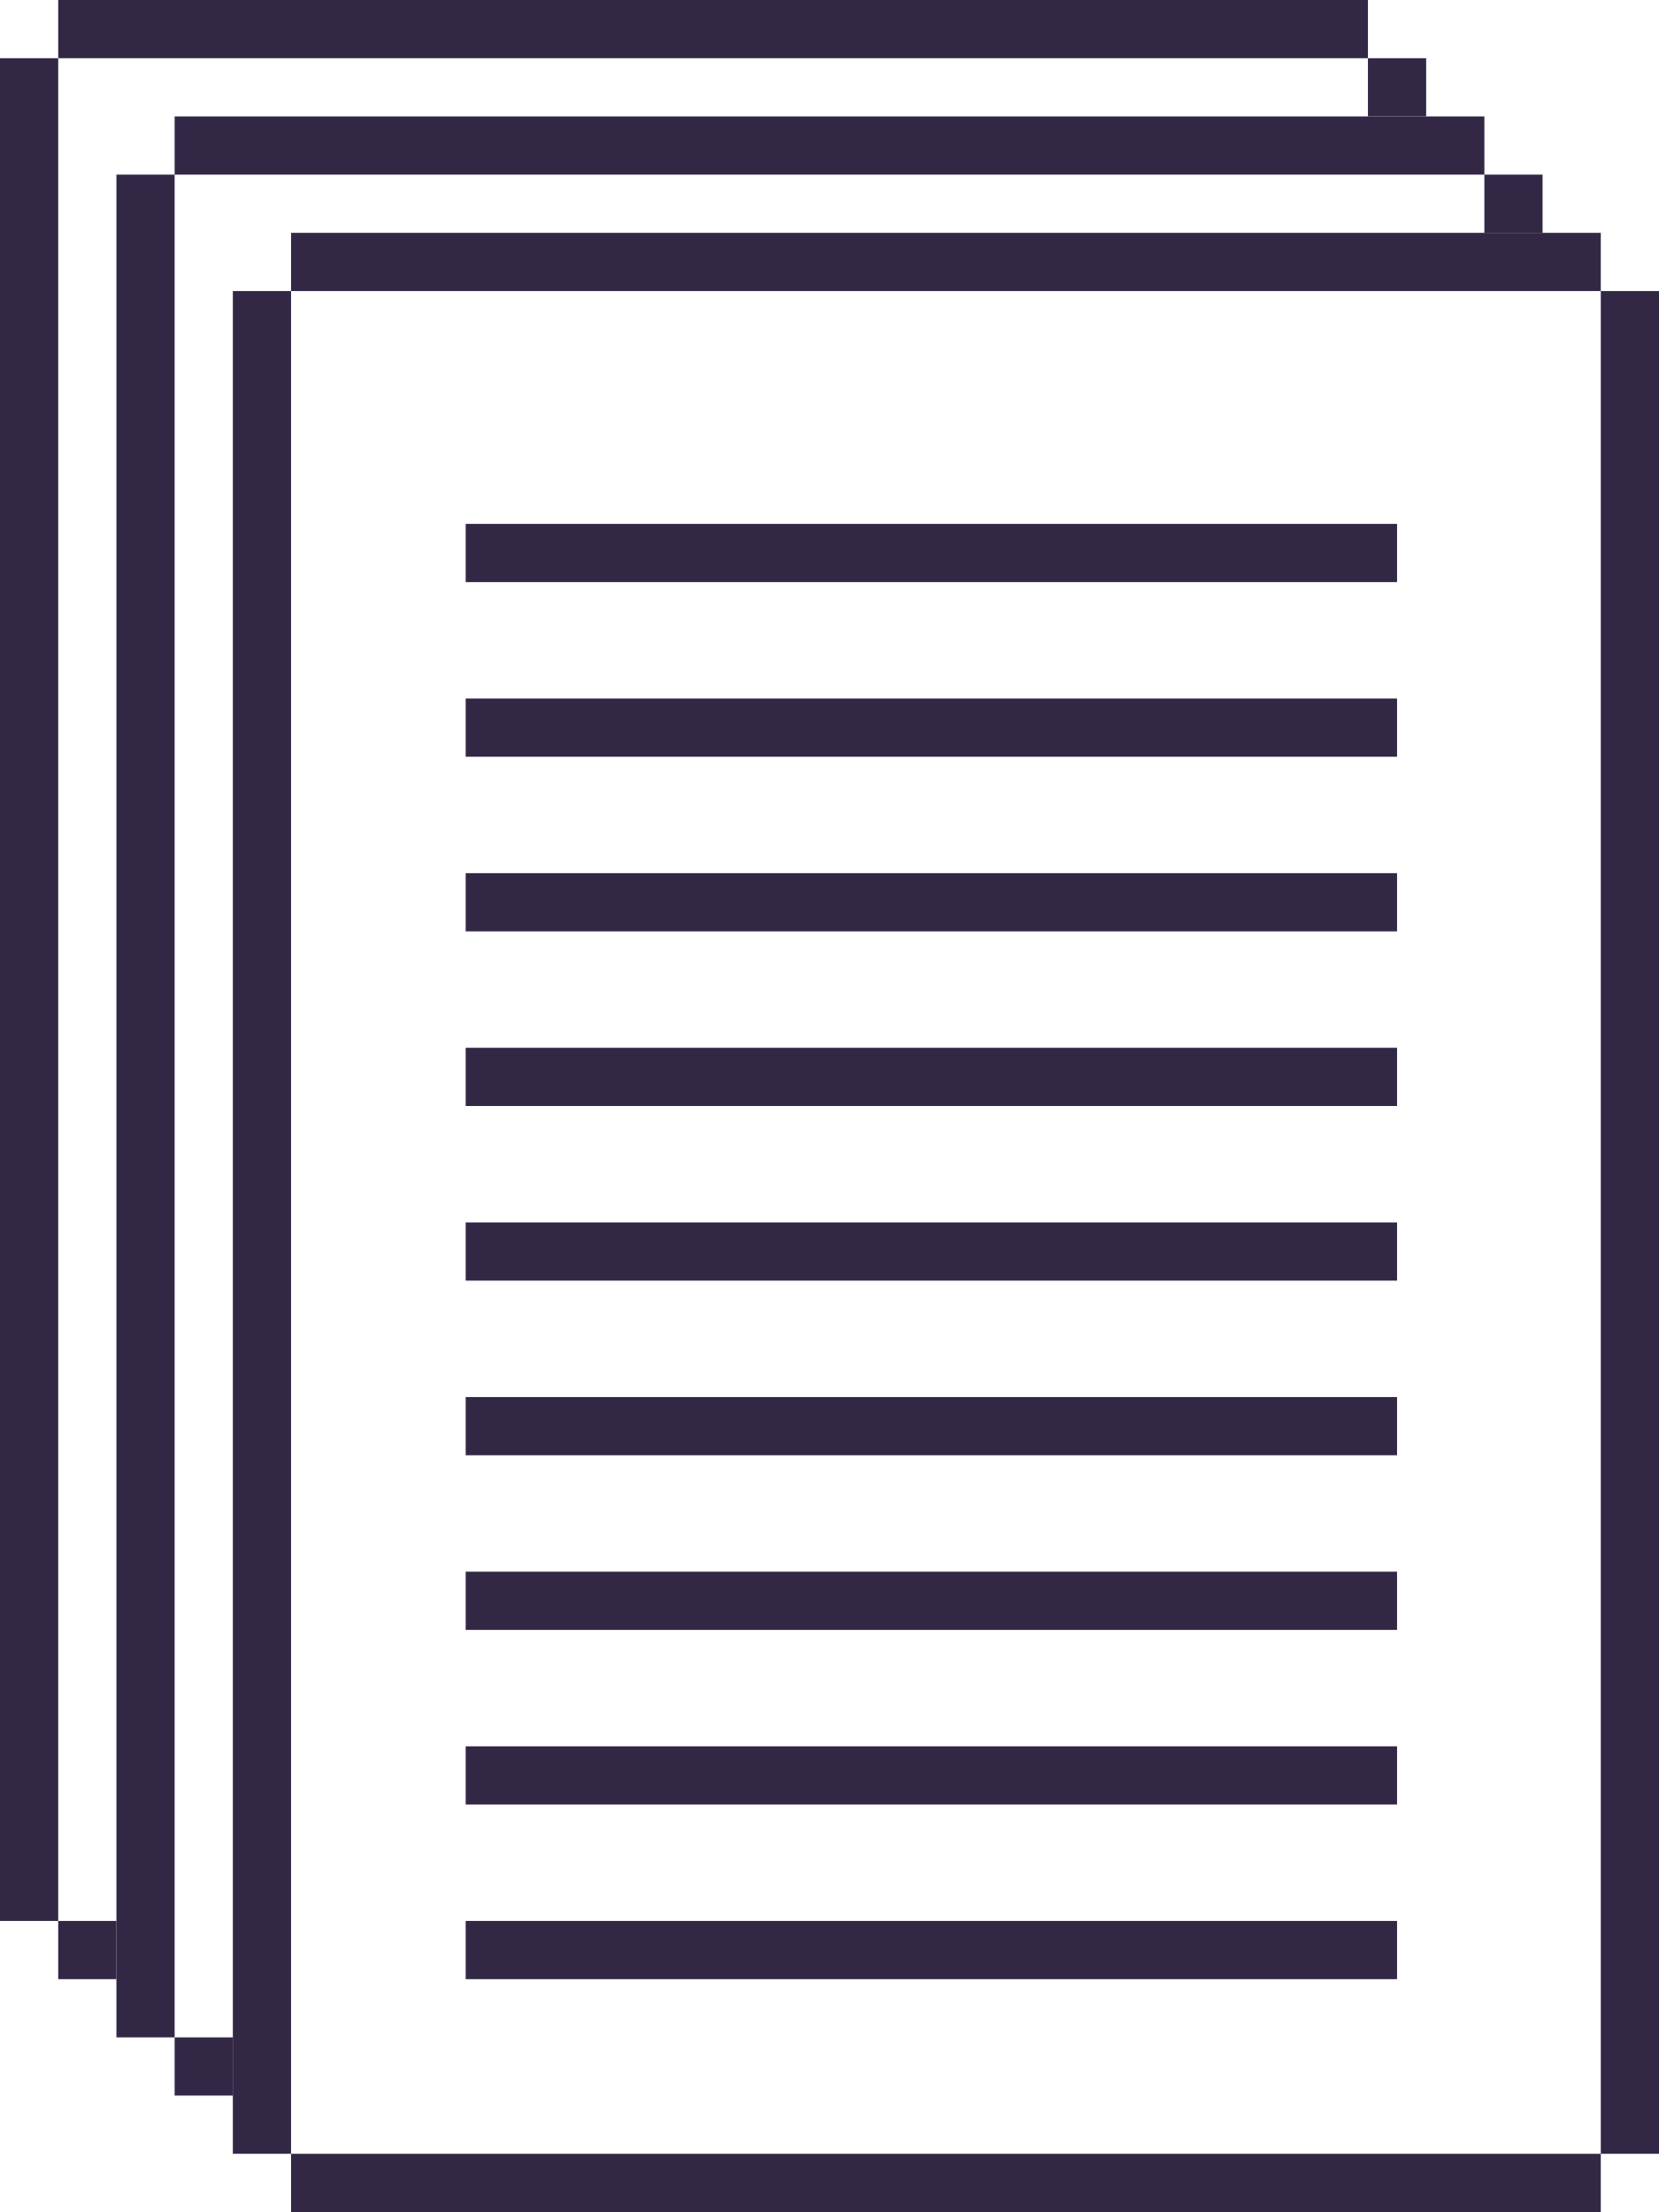
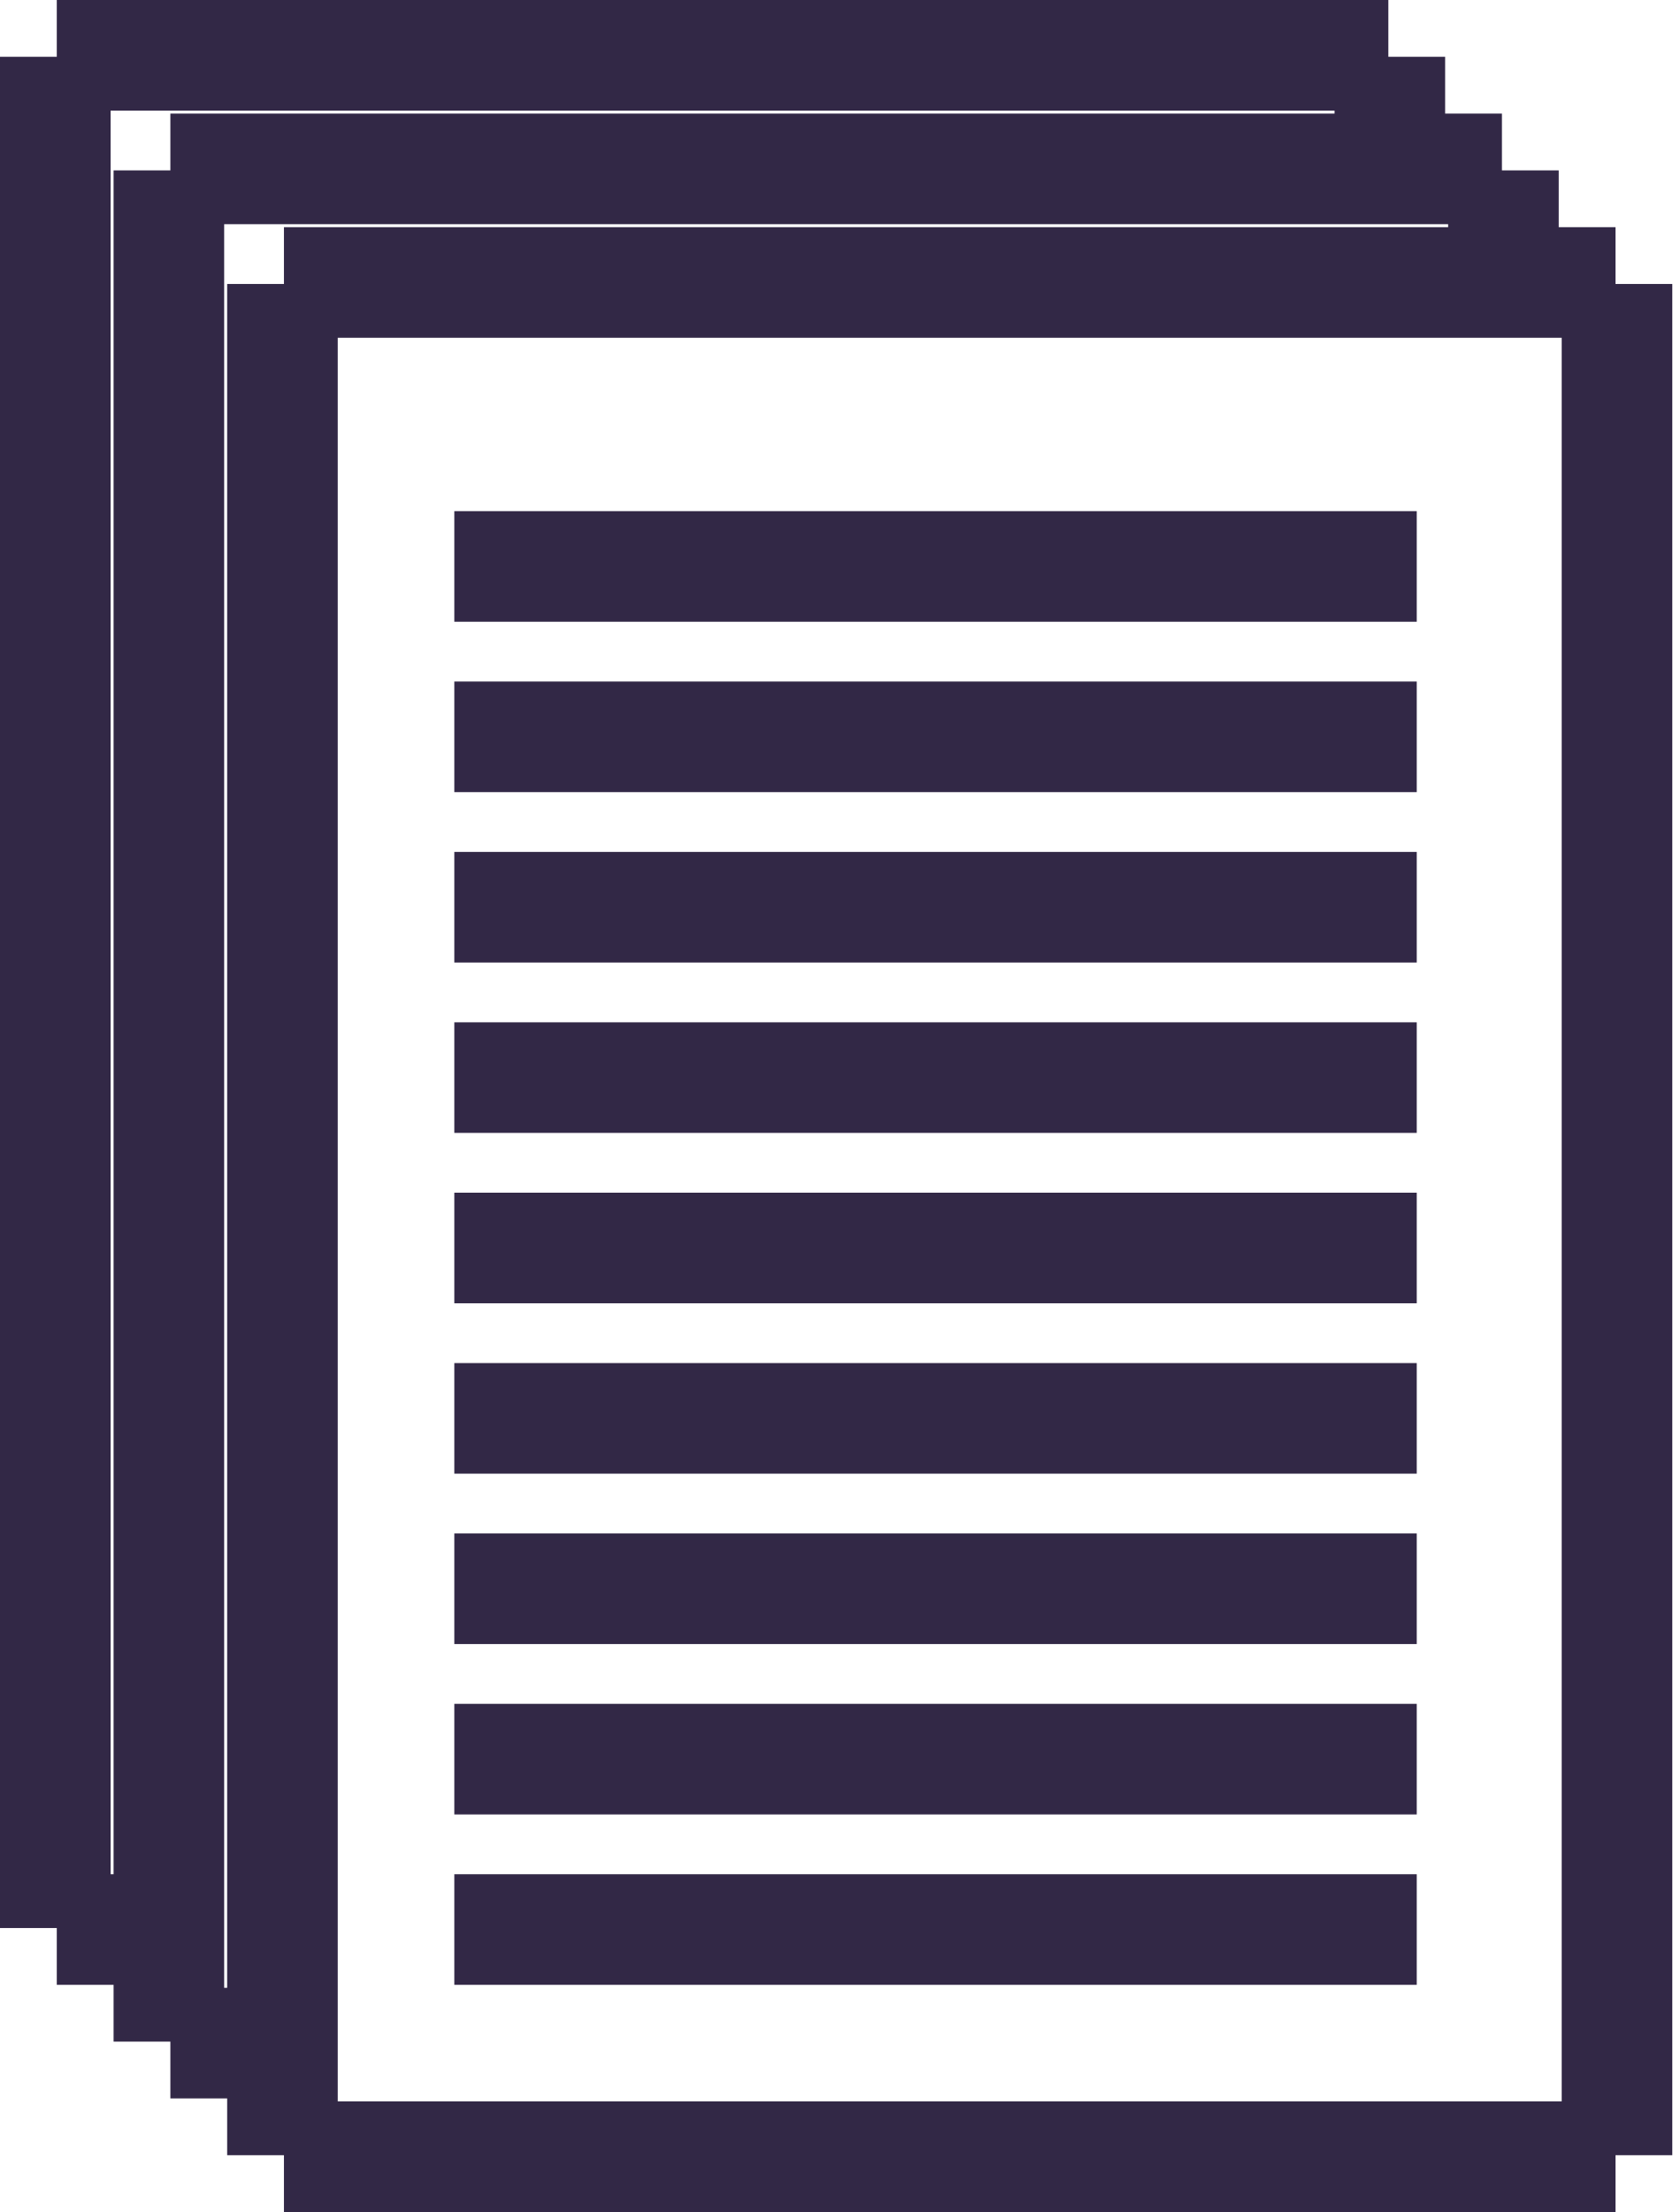
- <svg xmlns="http://www.w3.org/2000/svg" viewBox="8 8 228 304" width="228" height="304">
+ <svg xmlns="http://www.w3.org/2000/svg" viewBox="4.21 4.21 235.579 311.579" width="235.579" height="311.579">
  <g>
-     <rect x="8" y="16" width="8" height="256" style="fill: #322846;" />
-     <rect x="196" y="16" width="8" height="8" style="fill: #322846;" />
-     <rect x="16" y="8" width="180" height="8" style="fill: #322846;" />
-     <rect x="16" y="272" width="8" height="8" style="fill: #322846;" />
+     <rect x="4.21" y="12.21" width="15.579" height="263.579" style="fill: #322846;" />
+     <rect x="192.21" y="12.21" width="15.579" height="15.579" style="fill: #322846;" />
+     <rect x="12.21" y="4.21" width="187.579" height="15.579" style="fill: #322846;" />
+     <rect x="12.21" y="268.211" width="15.579" height="15.579" style="fill: #322846;" />
  </g>
  <g transform="matrix(1, 0, 0, 1, 16, 16)">
-     <rect x="8" y="16" width="8" height="256" style="fill: #322846;" />
-     <rect x="196" y="16" width="8" height="8" style="fill: #322846;" />
-     <rect x="16" y="8" width="180" height="8" style="fill: #322846;" />
-     <rect x="16" y="272" width="8" height="8" style="fill: #322846;" />
+     <rect x="4.21" y="12.21" width="15.579" height="263.579" style="fill: #322846;" />
+     <rect x="192.21" y="12.21" width="15.579" height="15.579" style="fill: #322846;" />
+     <rect x="12.21" y="4.21" width="187.579" height="15.579" style="fill: #322846;" />
+     <rect x="12.21" y="268.211" width="15.579" height="15.579" style="fill: #322846;" />
  </g>
  <g transform="matrix(1, 0, 0, 1, 32, 32)">
-     <rect x="8" y="16" width="8" height="256" style="fill: #322846;" />
-     <rect x="196" y="16" width="8" height="256" style="fill: #322846;" />
-     <rect x="16" y="8" width="180" height="8" style="fill: #322846;" />
-     <rect x="16" y="272" width="180" height="8" style="fill: #322846;" />
+     <rect x="4.21" y="12.21" width="15.579" height="263.579" style="fill: #322846;" />
+     <rect x="192.21" y="12.21" width="15.579" height="263.579" style="fill: #322846;" />
+     <rect x="12.21" y="4.21" width="187.579" height="15.579" style="fill: #322846;" />
+     <rect x="12.21" y="268.211" width="187.579" height="15.579" style="fill: #322846;" />
  </g>
  <g transform="matrix(1, 0, 0, 1, 8, 0)">
-     <rect x="64" y="80" width="128" height="8" style="fill: #322846;" />
-     <rect x="64" y="104" width="128" height="8" style="fill: #322846;" />
-     <rect x="64" y="128" width="128" height="8" style="fill: #322846;" />
-     <rect x="64" y="152" width="128" height="8" style="fill: #322846;" />
-     <rect x="64" y="176" width="128" height="8" style="fill: #322846;" />
-     <rect x="64" y="200" width="128" height="8" style="fill: #322846;" />
-     <rect x="64" y="224" width="128" height="8" style="fill: #322846;" />
-     <rect x="64" y="248" width="128" height="8" style="fill: #322846;" />
-     <rect x="64" y="272" width="128" height="8" style="fill: #322846;" />
+     <rect x="60.211" y="76.21" width="135.579" height="15.579" style="fill: #322846;" />
+     <rect x="60.211" y="100.21" width="135.579" height="15.579" style="fill: #322846;" />
+     <rect x="60.211" y="124.21" width="135.579" height="15.579" style="fill: #322846;" />
+     <rect x="60.211" y="148.21" width="135.579" height="15.579" style="fill: #322846;" />
+     <rect x="60.211" y="172.21" width="135.579" height="15.579" style="fill: #322846;" />
+     <rect x="60.211" y="196.21" width="135.579" height="15.579" style="fill: #322846;" />
+     <rect x="60.211" y="220.21" width="135.579" height="15.579" style="fill: #322846;" />
+     <rect x="60.211" y="244.21" width="135.579" height="15.579" style="fill: #322846;" />
+     <rect x="60.211" y="268.211" width="135.579" height="15.579" style="fill: #322846;" />
  </g>
</svg>
